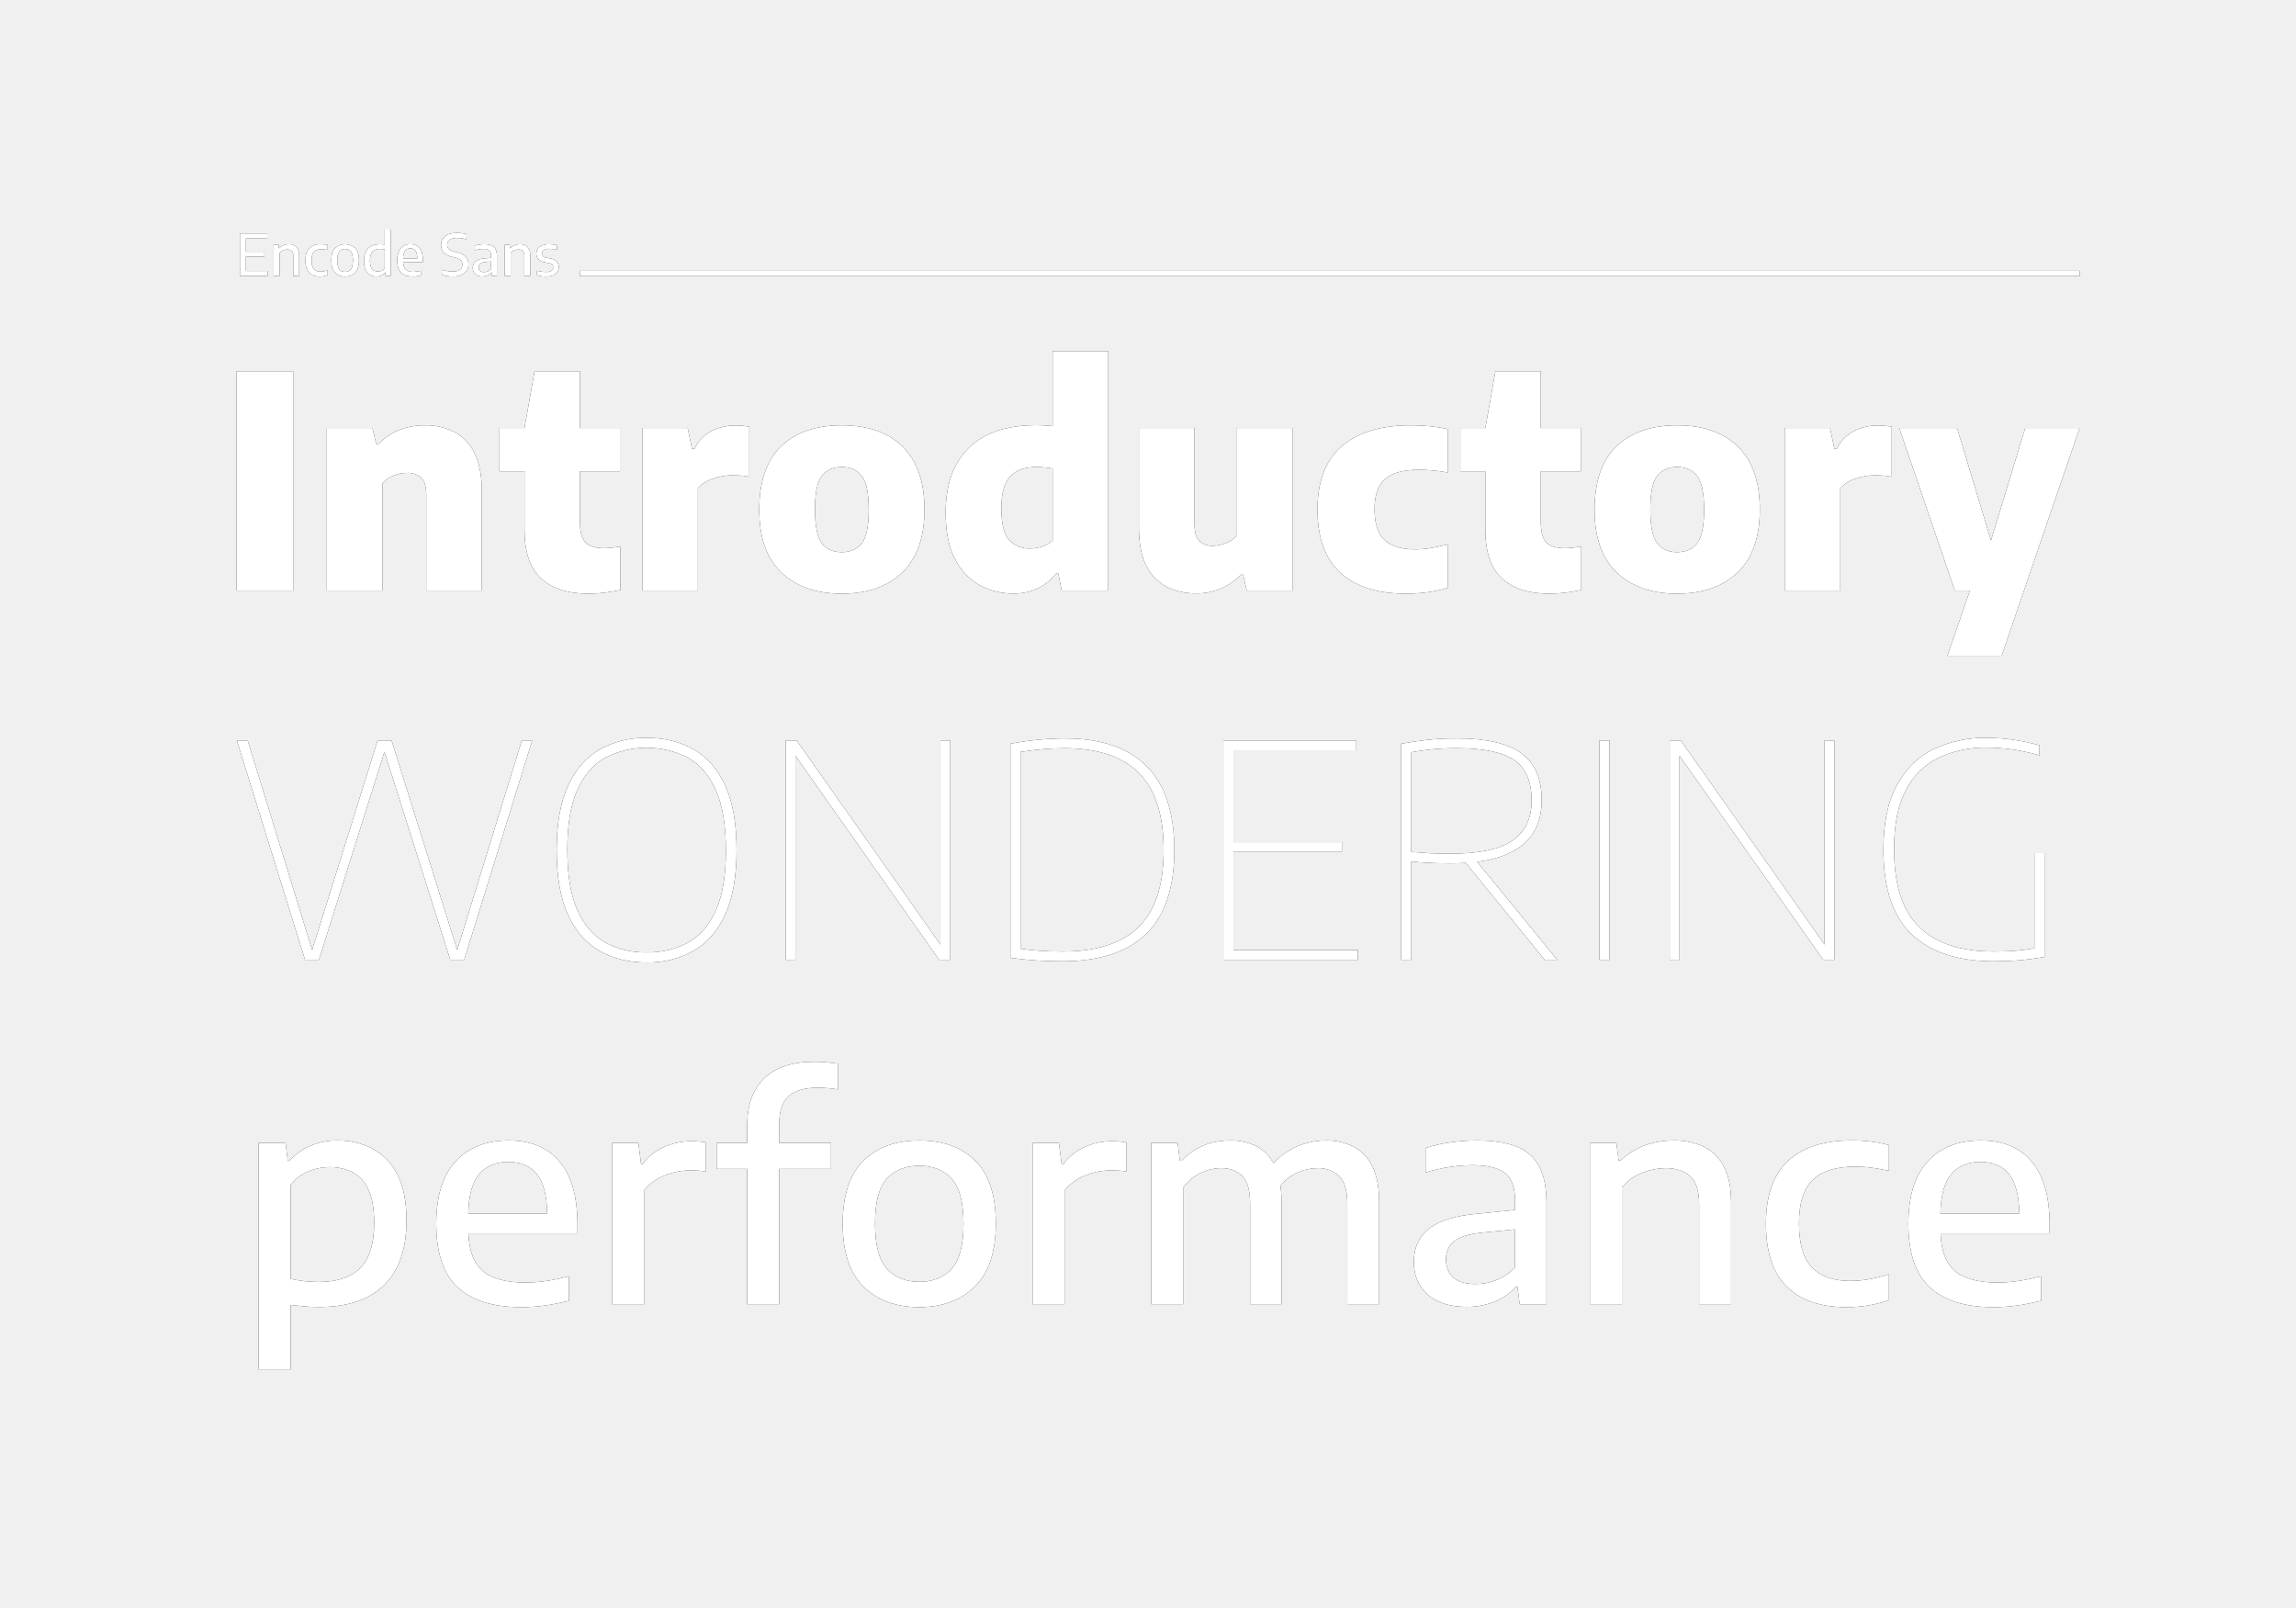
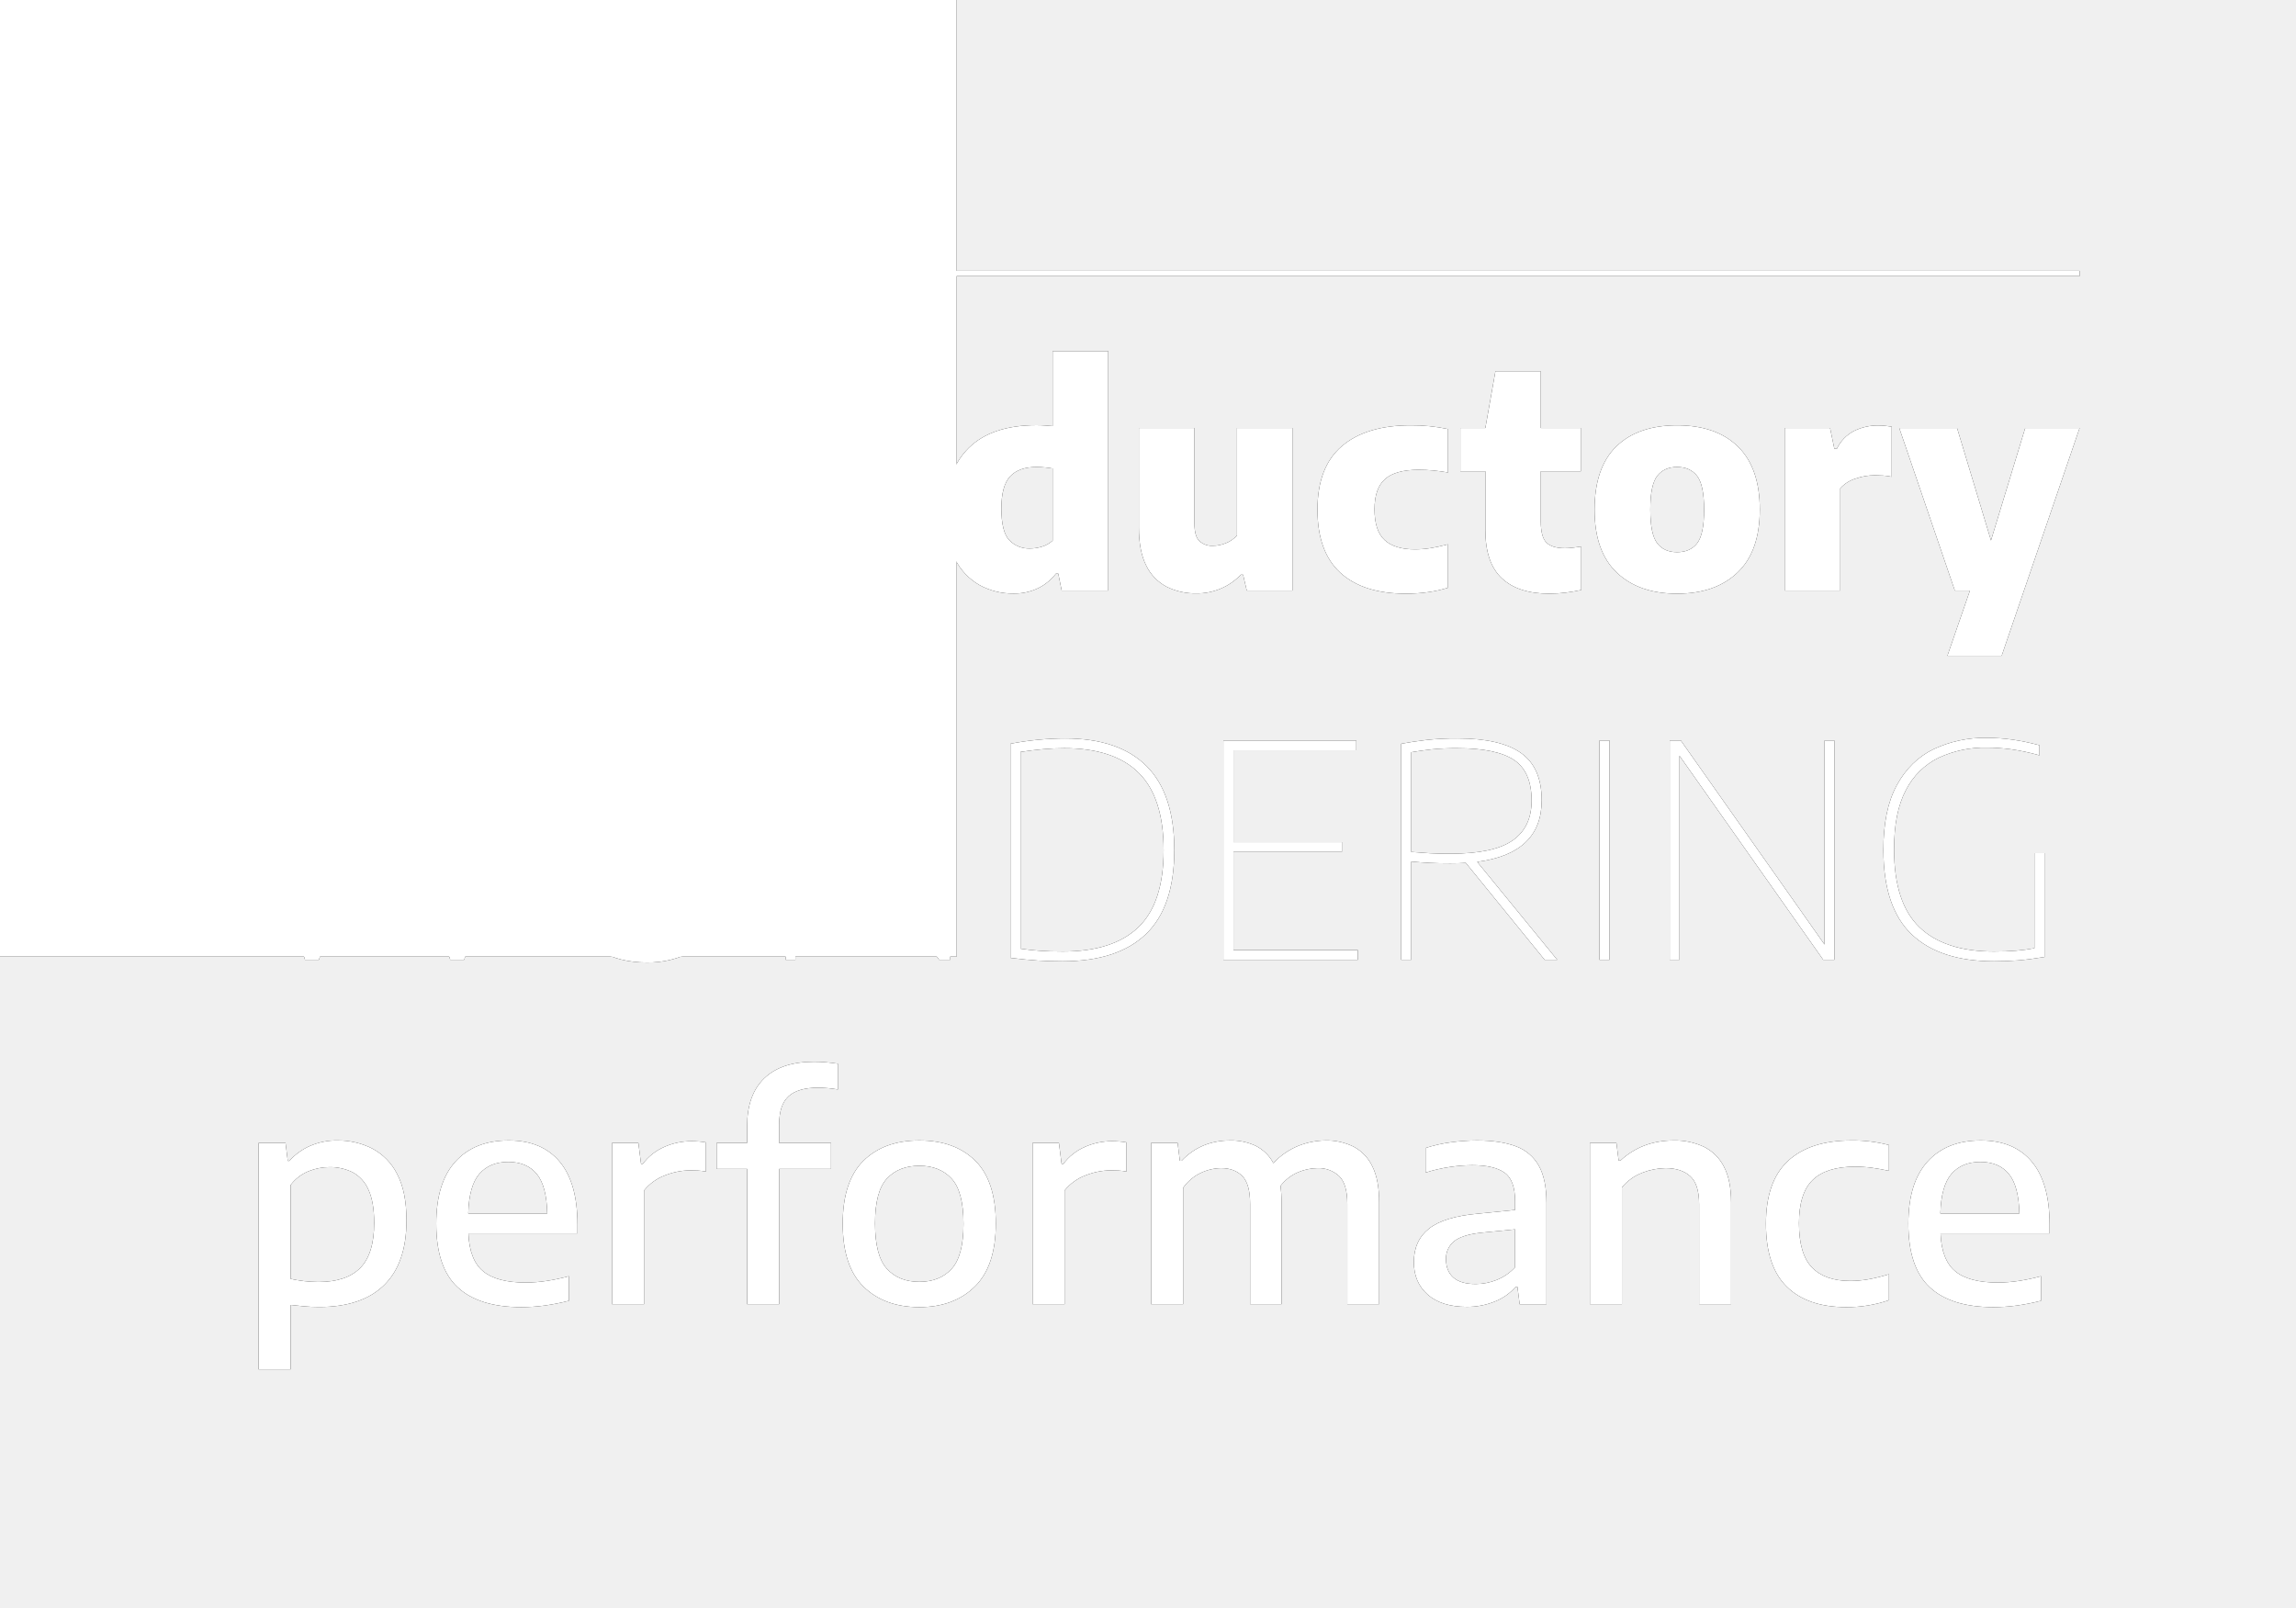
<svg xmlns="http://www.w3.org/2000/svg" xmlns:xlink="http://www.w3.org/1999/xlink" viewBox="0 0 1200 840">
  <defs>
    <g id="specimen">
      <g>
        <path d="M123.563,308.679V194.05h29.664V308.679Z" />
        <path d="M170.808,308.679V223.714h23.855l1.937,8.287H197.916q9.294-9.68,24.32-9.681a32.802,32.802,0,0,1,15.22,3.446,24.19,24.19,0,0,1,10.533,11.037q3.834,7.592,3.834,20.06V308.679H222.778V258.723q0-6.582-2.672-9.062a10.345,10.345,0,0,0-7.319-2.479,19.033,19.033,0,0,0-7.126,1.394,15.083,15.083,0,0,0-5.809,4.028v56.075Z" />
        <path d="M307.588,310.306q-16.189,0-24.824-8.016-8.637-8.016-8.636-25.288V246.33H261.039V223.714h13.089l5.267-29.664h23.7v29.664h20.912v22.616H303.095v26.179q0,8.056,2.905,11.037,2.904,2.982,9.72,2.982a34.381,34.381,0,0,0,3.95-.232q2.013-.232,4.57-.62v22.694q-3.409.773-7.9,1.355A68.17,68.17,0,0,1,307.588,310.306Z" />
        <path d="M335.701,308.679V223.714h23.7l2.246,10.843h1.316a20.193,20.193,0,0,1,8.946-9.294,27.945,27.945,0,0,1,12.741-2.866,36.047,36.047,0,0,1,3.718.194q1.859.194,3.253.426V249.196a29.521,29.521,0,0,0-4.415-.62q-2.323-.154-4.337-.155a30.776,30.776,0,0,0-10.262,1.782,17.878,17.878,0,0,0-7.861,5.034v53.442Z" />
        <path d="M439.953,310.306q-19.983,0-31.562-11.037-11.58-11.037-11.579-32.801,0-21.995,11.308-33.072,11.307-11.076,31.833-11.076,20.524,0,31.872,11.192,11.346,11.193,11.347,32.801,0,21.842-11.618,32.917Q459.936,310.307,439.953,310.306Zm0-21.687q6.814,0,10.456-4.647,3.64-4.647,3.64-17.504,0-13.088-3.679-17.736-3.68-4.647-10.417-4.647-6.738,0-10.378,4.647-3.642,4.647-3.64,17.582,0,12.935,3.602,17.62Q433.137,288.621,439.953,288.619Z" />
        <path d="M529.564,310.228a36.025,36.025,0,0,1-17.542-4.376,31.878,31.878,0,0,1-12.896-13.67q-4.879-9.294-4.879-24.243,0-21.918,12.044-33.808,12.042-11.889,35.434-11.889,2.246,0,4.415.155,2.167.156,4.027.31V183.517h29.044V308.679H554.892l-1.782-8.83h-1.239a26.674,26.674,0,0,1-9.217,7.552A28.608,28.608,0,0,1,529.564,310.228Zm8.83-23.545a20.529,20.529,0,0,0,6.312-1.007,14.808,14.808,0,0,0,5.46-3.098V244.859q-1.704-.309-3.989-.542a43.347,43.347,0,0,0-4.376-.232q-9.294,0-13.864,4.918-4.57,4.92-4.569,16.769,0,12.16,4.105,16.536A14.261,14.261,0,0,0,538.394,286.683Z" />
        <path d="M625.217,310.151a33.619,33.619,0,0,1-15.452-3.447,24.3,24.3,0,0,1-10.65-10.998q-3.874-7.552-3.873-19.944V223.714h29.044v50.034q0,6.584,2.595,9.062a9.722,9.722,0,0,0,7.009,2.479,18.285,18.285,0,0,0,6.816-1.394,15.068,15.068,0,0,0,5.809-4.027V223.714h28.967V308.679h-23.855l-1.937-8.288h-1.162A31.489,31.489,0,0,1,625.217,310.151Z" />
        <path d="M734.888,310.306q-22.463,0-34.389-10.959-11.928-10.958-11.928-32.956,0-22.306,12.741-33.188,12.74-10.881,35.899-10.882a91.711,91.711,0,0,1,19.596,1.936v22.693q-4.107-.697-7.823-1.045-3.718-.349-7.59-.349-12.083,0-17.543,4.879-5.46,4.88-5.46,15.723,0,11.309,5.306,16.148,5.304,4.841,15.761,4.841a52.042,52.042,0,0,0,8.017-.62q3.988-.619,9.333-2.014v22.693a64.692,64.692,0,0,1-10.301,2.285A81.547,81.547,0,0,1,734.888,310.306Z" />
        <path d="M809.781,310.306q-16.189,0-24.824-8.016-8.637-8.016-8.636-25.288V246.33H763.232V223.714h13.089l5.267-29.664h23.7v29.664H826.2v22.616H805.288v26.179q0,8.056,2.905,11.037,2.904,2.982,9.72,2.982a34.381,34.381,0,0,0,3.95-.232q2.013-.232,4.57-.62v22.694q-3.409.773-7.9,1.355A68.17,68.17,0,0,1,809.781,310.306Z" />
        <path d="M876.543,310.306q-19.983,0-31.562-11.037-11.58-11.037-11.579-32.801,0-21.995,11.308-33.072,11.307-11.076,31.833-11.076,20.524,0,31.872,11.192,11.346,11.193,11.347,32.801,0,21.842-11.618,32.917Q896.526,310.307,876.543,310.306Zm0-21.687q6.814,0,10.456-4.647,3.64-4.647,3.64-17.504,0-13.088-3.679-17.736-3.68-4.647-10.417-4.647-6.738,0-10.378,4.647-3.642,4.647-3.64,17.582,0,12.935,3.602,17.62Q869.727,288.621,876.543,288.619Z" />
        <path d="M932.773,308.679V223.714h23.7l2.246,10.843h1.316a20.193,20.193,0,0,1,8.946-9.294,27.945,27.945,0,0,1,12.741-2.866,36.047,36.047,0,0,1,3.718.194q1.859.194,3.253.426V249.196a29.521,29.521,0,0,0-4.415-.62q-2.323-.154-4.337-.155a30.776,30.776,0,0,0-10.262,1.782,17.878,17.878,0,0,0-7.861,5.034v53.442Z" />
        <path d="M1021.688,308.679l-29.044-84.965h30.206l17.737,58.786,17.891-58.786h28.425L1046.163,342.758h-28.347l11.772-34.079Z" />
        <path d="M159.421,501.679,123.793,387.05h5.654l33.691,109.517,34.234-109.517h7.28l34.312,109.517,33.769-109.517h5.421L242.604,501.679h-7.28L200.936,392.937,166.702,501.679Z" />
        <path d="M337.95,503.073q-13.942,0-24.552-6.002-10.612-6.001-16.536-18.937-5.925-12.934-5.925-33.769,0-20.834,6.002-33.769,6.001-12.934,16.613-18.937a48.694,48.694,0,0,1,24.397-6.002q13.942,0,24.552,6.002,10.611,6.003,16.536,18.937,5.925,12.935,5.925,33.769,0,20.836-6.002,33.769-6.003,12.936-16.613,18.937A48.69,48.69,0,0,1,337.95,503.073Zm0-5.267a44.077,44.077,0,0,0,21.648-5.15q9.333-5.15,14.561-16.846,5.228-11.694,5.228-31.136,0-19.826-5.228-31.6-5.228-11.772-14.561-17.001a47.509,47.509,0,0,0-43.257-.039q-9.373,5.19-14.6,16.846-5.228,11.658-5.228,31.174,0,19.829,5.228,31.601,5.228,11.774,14.6,16.962A43.86,43.86,0,0,0,337.95,497.807Z" />
        <path d="M410.597,501.679V387.05h5.809l75.128,106.651V387.05h5.112V501.679H490.837L415.709,395.028V501.679Z" />
        <path d="M555.355,502.454q-6.97,0-13.012-.387-6.042-.388-14.251-1.394V388.754q7.125-1.394,14.522-2.091,7.395-.697,14.135-.697,28.037,0,42.521,14.483,14.482,14.484,14.483,43.916,0,29.587-14.793,43.838Q584.166,502.454,555.355,502.454Zm.155-5.112q26.257,0,39.462-12.702,13.204-12.702,13.206-40.275,0-27.418-12.973-40.353Q582.23,391.078,556.285,391.078q-5.423,0-11.076.503-5.655.505-11.85,1.433v102.856q4.723.697,9.952,1.084Q548.539,497.343,555.51,497.342Z" />
        <path d="M639.389,501.679V387.05h69.475v5.112H644.656v48.02h56.695V445.294H644.656v51.273h64.982v5.112Z" />
        <path d="M732.33,501.679V388.754q6.196-1.162,13.128-1.975a142.73,142.73,0,0,1,16.381-.813q22.46,0,33.188,7.668,10.726,7.668,10.727,24.629.076,27.806-33.692,32.22l41.824,51.196h-6.583l-41.205-50.654q-3.874.233-8.132.232-6.119,0-10.727-.232-4.609-.232-9.643-.697V501.679Zm25.637-55.456q22.693,0,32.607-6.932,9.913-6.931,9.914-20.796,0-15.103-9.178-21.26-9.178-6.157-29.703-6.158a124.939,124.939,0,0,0-13.166.581q-5.344.581-10.843,1.51v52.125q5.73.465,9.797.697Q751.461,446.223,757.967,446.224Z" />
        <path d="M835.959,501.679V387.05h5.267V501.679Z" />
        <path d="M872.672,501.679V387.05H878.481l75.128,106.651V387.05h5.112V501.679h-5.809L877.784,395.028V501.679Z" />
        <path d="M1042.214,502.454q-28.271,0-43.024-14.019-14.755-14.018-14.832-43.916-.078-21.066,6.971-34.04,7.047-12.972,19.247-18.898a62.573,62.573,0,0,1,27.689-5.925,95.285,95.285,0,0,1,13.709.968,123.891,123.891,0,0,1,13.941,2.905v5.267a108.948,108.948,0,0,0-14.948-3.176,98.558,98.558,0,0,0-12.625-.852,57.329,57.329,0,0,0-24.979,5.228A37.859,37.859,0,0,0,996.13,412.958q-6.273,11.734-6.196,31.329.076,27.729,13.283,40.392,13.204,12.663,38.919,12.663,6.35,0,11.502-.426a92.675,92.675,0,0,0,9.643-1.278V445.914h5.267v54.294q-7.978,1.318-13.902,1.781Q1048.72,502.454,1042.214,502.454Z" />
        <path d="M135.142,715.758V597.411h14.096l1.162,9.372h.852a30.764,30.764,0,0,1,10.688-7.784,34.608,34.608,0,0,1,14.406-2.904,39.345,39.345,0,0,1,18.124,4.182,30.482,30.482,0,0,1,13.089,13.361q4.88,9.178,4.88,24.281,0,22.384-11.695,33.808-11.696,11.426-33.924,11.424-4.028,0-7.861-.349-3.833-.349-7.087-.736V715.758Zm31.291-45.697q14.639,0,21.88-7.358t7.242-23.468q0-11.075-3.021-17.465a18.579,18.579,0,0,0-8.288-9.062,26.349,26.349,0,0,0-12.083-2.672,29.11,29.11,0,0,0-10.959,2.168,22.487,22.487,0,0,0-9.333,7.203v49.027a61.841,61.841,0,0,0,6.816,1.162A64.986,64.986,0,0,0,166.433,670.062Z" />
        <path d="M272.461,683.228q-22.152,0-33.304-10.417-11.153-10.417-11.153-33.188,0-21.453,10.03-32.491,10.029-11.038,27.844-11.037,17.349,0,26.644,11.114,9.294,11.115,9.294,32.878v4.57H244.811q.541,13.865,7.668,19.789,7.125,5.925,22.306,5.925a73.479,73.479,0,0,0,10.882-.852,101.231,101.231,0,0,0,11.657-2.479V679.898a114.104,114.104,0,0,1-12.818,2.517A90.807,90.807,0,0,1,272.461,683.228Zm-6.816-75.903q-9.683,0-15.103,6.235-5.422,6.236-5.809,20.718h41.282q-.311-14.406-5.499-20.68Q275.327,607.325,265.646,607.325Z" />
        <path d="M319.861,681.679V597.411H333.648l1.394,10.921h.929a27.626,27.626,0,0,1,11.153-8.83,34.797,34.797,0,0,1,14.251-3.021,45.232,45.232,0,0,1,7.59.62v15.258a30.915,30.915,0,0,0-4.144-.504q-2.131-.116-4.298-.116a36.365,36.365,0,0,0-12.818,2.556,25.416,25.416,0,0,0-11.115,7.978V681.679Z" />
        <path d="M390.495,681.679V610.965H374.54v-13.554h15.955v-8.907q0-16.265,8.946-24.901,8.946-8.635,25.985-8.636,3.253,0,6.351.271,3.097.272,6.119.736v13.477a62.408,62.408,0,0,0-10.378-.929q-10.38,0-15.335,4.453-4.958,4.455-4.957,14.755v9.681H434.333v13.554h-27.108V681.679Z" />
        <path d="M480.494,683.228q-18.202,0-29.122-10.649-10.921-10.649-10.921-32.956,0-22.15,10.766-32.839,10.765-10.688,29.277-10.688,18.51,0,29.238,10.611,10.727,10.612,10.727,32.84,0,22.151-10.959,32.917Q498.538,683.229,480.494,683.228Zm0-13.244q10.688,0,16.884-6.777,6.196-6.776,6.196-23.507,0-16.884-6.196-23.623-6.197-6.738-16.884-6.738-10.767,0-16.962,6.7-6.197,6.7-6.196,23.429,0,16.886,6.196,23.7Q469.727,669.985,480.494,669.984Z" />
        <path d="M539.666,681.679V597.411h13.787l1.394,10.921h.929a27.626,27.626,0,0,1,11.153-8.83,34.797,34.797,0,0,1,14.251-3.021,45.233,45.233,0,0,1,7.59.62v15.258a30.915,30.915,0,0,0-4.144-.504q-2.131-.116-4.298-.116a36.365,36.365,0,0,0-12.818,2.556,25.416,25.416,0,0,0-11.115,7.978V681.679Z" />
        <path d="M601.626,681.679V597.411h13.864l1.162,9.294h.929q10.068-10.611,25.482-10.611a30.053,30.053,0,0,1,13.166,2.788,20.957,20.957,0,0,1,9.294,9.062,36.487,36.487,0,0,1,13.438-9.178,39.674,39.674,0,0,1,13.903-2.672,31.584,31.584,0,0,1,14.522,3.214,22.365,22.365,0,0,1,9.875,10.34q3.562,7.126,3.563,18.821V681.679H704.173V629.244q0-10.456-4.337-14.561a15.676,15.676,0,0,0-11.231-4.105,26.618,26.618,0,0,0-10.146,2.13,23.014,23.014,0,0,0-9.217,7.165,58.269,58.269,0,0,1,.542,8.21V681.679H653.364V629.244q0-10.456-4.104-14.561-4.107-4.104-10.999-4.105a25.314,25.314,0,0,0-10.649,2.479,23.589,23.589,0,0,0-9.256,7.823V681.679Z" />
        <path d="M766.675,683.073q-13.244,0-20.486-6.39-7.243-6.39-7.242-17.001,0-11.229,7.939-17.504,7.938-6.274,25.675-7.823l19.285-1.936v-4.647q0-10.92-5.499-14.832-5.5-3.91-16.962-3.911a81.891,81.891,0,0,0-11.618.929,78.032,78.032,0,0,0-12.702,2.943V600.045a72.406,72.406,0,0,1,13.244-2.982,102.086,102.086,0,0,1,13.554-.968q12.237,0,20.292,3.021a22.426,22.426,0,0,1,12.083,10.146q4.026,7.126,4.027,19.518v52.9H794.248l-1.162-9.062h-.929a28.228,28.228,0,0,1-11.076,7.745A38.235,38.235,0,0,1,766.675,683.073Zm-10.92-24.862q0,6.119,3.834,9.526,3.833,3.409,11.734,3.408a29.646,29.646,0,0,0,10.804-2.091,26.659,26.659,0,0,0,9.72-6.661V642.566l-17.969,1.781q-9.759,1.085-13.941,4.492A11.435,11.435,0,0,0,755.754,658.211Z" />
        <path d="M830.959,681.679V597.411h13.864l1.162,9.217h.929q11.308-10.532,27.96-10.533a35.472,35.472,0,0,1,15.529,3.253,23.218,23.218,0,0,1,10.572,10.378q3.794,7.127,3.795,18.898V681.679h-16.73V629.399q0-10.456-4.686-14.638-4.688-4.183-12.818-4.183a34.534,34.534,0,0,0-12.005,2.324A25.722,25.722,0,0,0,847.689,620.647V681.679Z" />
        <path d="M964.949,683.228q-20.215,0-31.097-10.688-10.882-10.689-10.882-32.917,0-22.15,11.541-32.839Q946.05,596.095,967.737,596.095a73.793,73.793,0,0,1,19.518,2.401v13.477q-4.571-1.006-8.868-1.587a66.186,66.186,0,0,0-8.868-.581q-14.949,0-22.113,6.932-7.165,6.932-7.164,22.654,0,16.111,6.815,23.12,6.815,7.011,19.983,7.009a55.675,55.675,0,0,0,9.294-.813,89.703,89.703,0,0,0,10.921-2.672v13.554A67.368,67.368,0,0,1,964.949,683.228Z" />
        <path d="M1041.861,683.228q-22.152,0-33.304-10.417-11.153-10.417-11.153-33.188,0-21.453,10.03-32.491,10.029-11.038,27.844-11.037,17.349,0,26.644,11.114,9.294,11.115,9.294,32.878v4.57h-57.005q.541,13.865,7.668,19.789,7.125,5.925,22.306,5.925a73.479,73.479,0,0,0,10.882-.852,101.231,101.231,0,0,0,11.657-2.479V679.898a114.104,114.104,0,0,1-12.818,2.517A90.807,90.807,0,0,1,1041.861,683.228Zm-6.816-75.903q-9.683,0-15.103,6.235-5.422,6.236-5.809,20.718h41.282q-.311-14.406-5.499-20.68Q1044.727,607.325,1035.045,607.325Z" />
      </g>
      <g>
        <path d="M125.398,144.24v-22.2h14.28v2.595H128.519v6.93h9.675v2.595h-9.675v7.485h11.31v2.595Z" />
        <path d="M143.023,144.24V127.92h2.58l.225,1.785h.165a6.766,6.766,0,0,1,5.025-2.04,6.277,6.277,0,0,1,2.768.585,4.165,4.165,0,0,1,1.89,1.898,7.594,7.594,0,0,1,.682,3.487v10.605h-3.09V133.8a3.466,3.466,0,0,0-.833-2.655,3.25,3.25,0,0,0-2.257-.75,5.885,5.885,0,0,0-2.138.443,4.443,4.443,0,0,0-1.927,1.478v11.925Z" />
        <path d="M167.218,144.54a7.479,7.479,0,0,1-5.625-2.025q-1.965-2.025-1.965-6.42,0-4.41,2.115-6.42a8.437,8.437,0,0,1,6.045-2.01,14.798,14.798,0,0,1,1.77.105,14.152,14.152,0,0,1,1.665.3v2.55a13.293,13.293,0,0,0-3.045-.375,5.48,5.48,0,0,0-4.035,1.312q-1.304,1.313-1.305,4.493,0,3.24,1.23,4.575a4.671,4.671,0,0,0,3.615,1.335,9.38,9.38,0,0,0,1.62-.15,15.68,15.68,0,0,0,1.92-.48v2.55A12.148,12.148,0,0,1,167.218,144.54Z" />
        <path d="M180.373,144.54a6.985,6.985,0,0,1-5.265-2.032q-1.965-2.032-1.965-6.397,0-4.38,1.942-6.413a7.913,7.913,0,0,1,10.59,0q1.942,2.032,1.942,6.397,0,4.351-1.965,6.397A6.975,6.975,0,0,1,180.373,144.54Zm0-2.46a4.225,4.225,0,0,0,2.197-.547,3.482,3.482,0,0,0,1.417-1.853,13.052,13.052,0,0,0-.007-7.147,3.537,3.537,0,0,0-1.417-1.86,4.622,4.622,0,0,0-4.365,0,3.534,3.534,0,0,0-1.417,1.845,10.105,10.105,0,0,0-.502,3.548,10.481,10.481,0,0,0,.495,3.592,3.524,3.524,0,0,0,1.417,1.868A4.151,4.151,0,0,0,180.373,142.08Z" />
        <path d="M196.722,144.525a6.672,6.672,0,0,1-3.262-.81,5.716,5.716,0,0,1-2.355-2.587,10.734,10.734,0,0,1-.877-4.718q0-4.365,2.145-6.555,2.145-2.19,6.27-2.19.645,0,1.275.053.63.053,1.155.143v-7.86h3.105v24.24h-2.625l-.195-1.755h-.18a5.319,5.319,0,0,1-1.86,1.478A5.79,5.79,0,0,1,196.722,144.525Zm.795-2.61a4.819,4.819,0,0,0,1.95-.42,3.851,3.851,0,0,0,1.605-1.32v-9.795a8.693,8.693,0,0,0-1.155-.188,12.712,12.712,0,0,0-1.29-.068,5.17,5.17,0,0,0-3.938,1.403q-1.328,1.403-1.328,4.627a9.15,9.15,0,0,0,.533,3.487,3.427,3.427,0,0,0,1.47,1.763A4.435,4.435,0,0,0,197.518,141.915Z" />
        <path d="M215.697,144.54q-4.05,0-6.068-1.987-2.017-1.987-2.017-6.473,0-4.23,1.837-6.322a6.368,6.368,0,0,1,5.047-2.093,5.86,5.86,0,0,1,4.83,2.093q1.695,2.093,1.695,6.397v.9h-10.29a5.254,5.254,0,0,0,1.373,3.908,5.927,5.927,0,0,0,3.998,1.132,15.509,15.509,0,0,0,4.08-.63v2.445a18.316,18.316,0,0,1-2.31.48A15.993,15.993,0,0,1,215.697,144.54Zm-1.23-14.745a3.329,3.329,0,0,0-2.693,1.17,6.731,6.731,0,0,0-1.042,4.11h7.35a7.04,7.04,0,0,0-.99-4.103A3.154,3.154,0,0,0,214.467,129.795Z" />
        <path d="M236.606,144.525a18.584,18.584,0,0,1-2.887-.232,16.739,16.739,0,0,1-2.798-.683v-2.64a17.747,17.747,0,0,0,2.895.698,18.4,18.4,0,0,0,2.805.232,6.275,6.275,0,0,0,3.817-.93,3.201,3.201,0,0,0,1.208-2.7,2.9,2.9,0,0,0-.915-2.302,7.991,7.991,0,0,0-3.15-1.388l-1.335-.345a8.789,8.789,0,0,1-4.297-2.212,5.448,5.448,0,0,1-1.433-3.938,5.646,5.646,0,0,1,2.085-4.643q2.084-1.688,6.225-1.688a17.205,17.205,0,0,1,4.965.66v2.655a16.448,16.448,0,0,0-4.845-.69,6.72,6.72,0,0,0-4.02.938,3.087,3.087,0,0,0-1.23,2.603,2.972,2.972,0,0,0,.817,2.235,6.724,6.724,0,0,0,2.902,1.35l1.335.345a9.629,9.629,0,0,1,4.59,2.272,5.371,5.371,0,0,1,1.47,3.938,5.729,5.729,0,0,1-2.152,4.763A9.538,9.538,0,0,1,236.606,144.525Z" />
        <path d="M252.131,144.51a5.33,5.33,0,0,1-3.712-1.215,4.729,4.729,0,0,1,.12-6.72,8.423,8.423,0,0,1,4.717-1.5l3.405-.345v-1.05a3.336,3.336,0,0,0-.99-2.812,5.105,5.105,0,0,0-3.06-.743,15.296,15.296,0,0,0-2.115.165,13.41,13.41,0,0,0-2.31.54v-2.445a13.624,13.624,0,0,1,2.415-.54,18.35,18.35,0,0,1,2.475-.18,10.176,10.176,0,0,1,3.69.578,4.159,4.159,0,0,1,2.205,1.928,7.73,7.73,0,0,1,.735,3.675v10.395h-2.58l-.225-1.77h-.18a4.81,4.81,0,0,1-1.988,1.53A6.621,6.621,0,0,1,252.131,144.51Zm-1.95-4.815q0,2.535,2.835,2.535a5.084,5.084,0,0,0,1.913-.39,4.357,4.357,0,0,0,1.732-1.32v-3.855l-3.15.315a4.614,4.614,0,0,0-2.55.855A2.329,2.329,0,0,0,250.182,139.695Z" />
        <path d="M263.801,144.24V127.92h2.58l.225,1.785h.165a6.766,6.766,0,0,1,5.025-2.04,6.277,6.277,0,0,1,2.768.585,4.165,4.165,0,0,1,1.89,1.898,7.594,7.594,0,0,1,.682,3.487v10.605h-3.09V133.8a3.466,3.466,0,0,0-.833-2.655,3.25,3.25,0,0,0-2.257-.75,5.885,5.885,0,0,0-2.138.443,4.443,4.443,0,0,0-1.927,1.478v11.925Z" />
        <path d="M285.386,144.54a15.491,15.491,0,0,1-4.725-.675v-2.4a16.37,16.37,0,0,0,4.71.69,4.932,4.932,0,0,0,2.835-.63,2.059,2.059,0,0,0,.87-1.77,2.032,2.032,0,0,0-.502-1.485,3.363,3.363,0,0,0-1.703-.765l-2.34-.45a5.704,5.704,0,0,1-3.233-1.59,4.654,4.654,0,0,1,.69-6.435,8.064,8.064,0,0,1,5.152-1.365,15.847,15.847,0,0,1,2.092.135,16.596,16.596,0,0,1,1.897.36v2.4a14.966,14.966,0,0,0-3.915-.51,5.04,5.04,0,0,0-3.105.705,2.145,2.145,0,0,0-.855,1.71,2.019,2.019,0,0,0,.473,1.38,3.021,3.021,0,0,0,1.672.795l2.325.45a6.203,6.203,0,0,1,3.263,1.53,4.147,4.147,0,0,1,1.027,3,4.31,4.31,0,0,1-1.703,3.6A7.914,7.914,0,0,1,285.386,144.54Z" />
      </g>
      <rect x="303.045" y="141.563" width="783.857" height="2.75" />
    </g>
  </defs>
  <view id="gh-light-mode-only" viewBox="0 0 1200 840" />
  <g class="gh-light">
    <use xlink:href="#specimen" />
+     <rect x="0" y="0" width="500" height="500" />
  </g>
  <view id="gh-dark-mode-only" viewBox="0 0 1200 840" />
  <g class="gh-dark">
    <use xlink:href="#specimen" />
+     <rect x="0" y="0" width="500" height="500" />
  </g>
  <style>
  .gh-dark * {
    fill: white;
  }

  .gh-light * {
    fill: black;
  }
  </style>
</svg>
